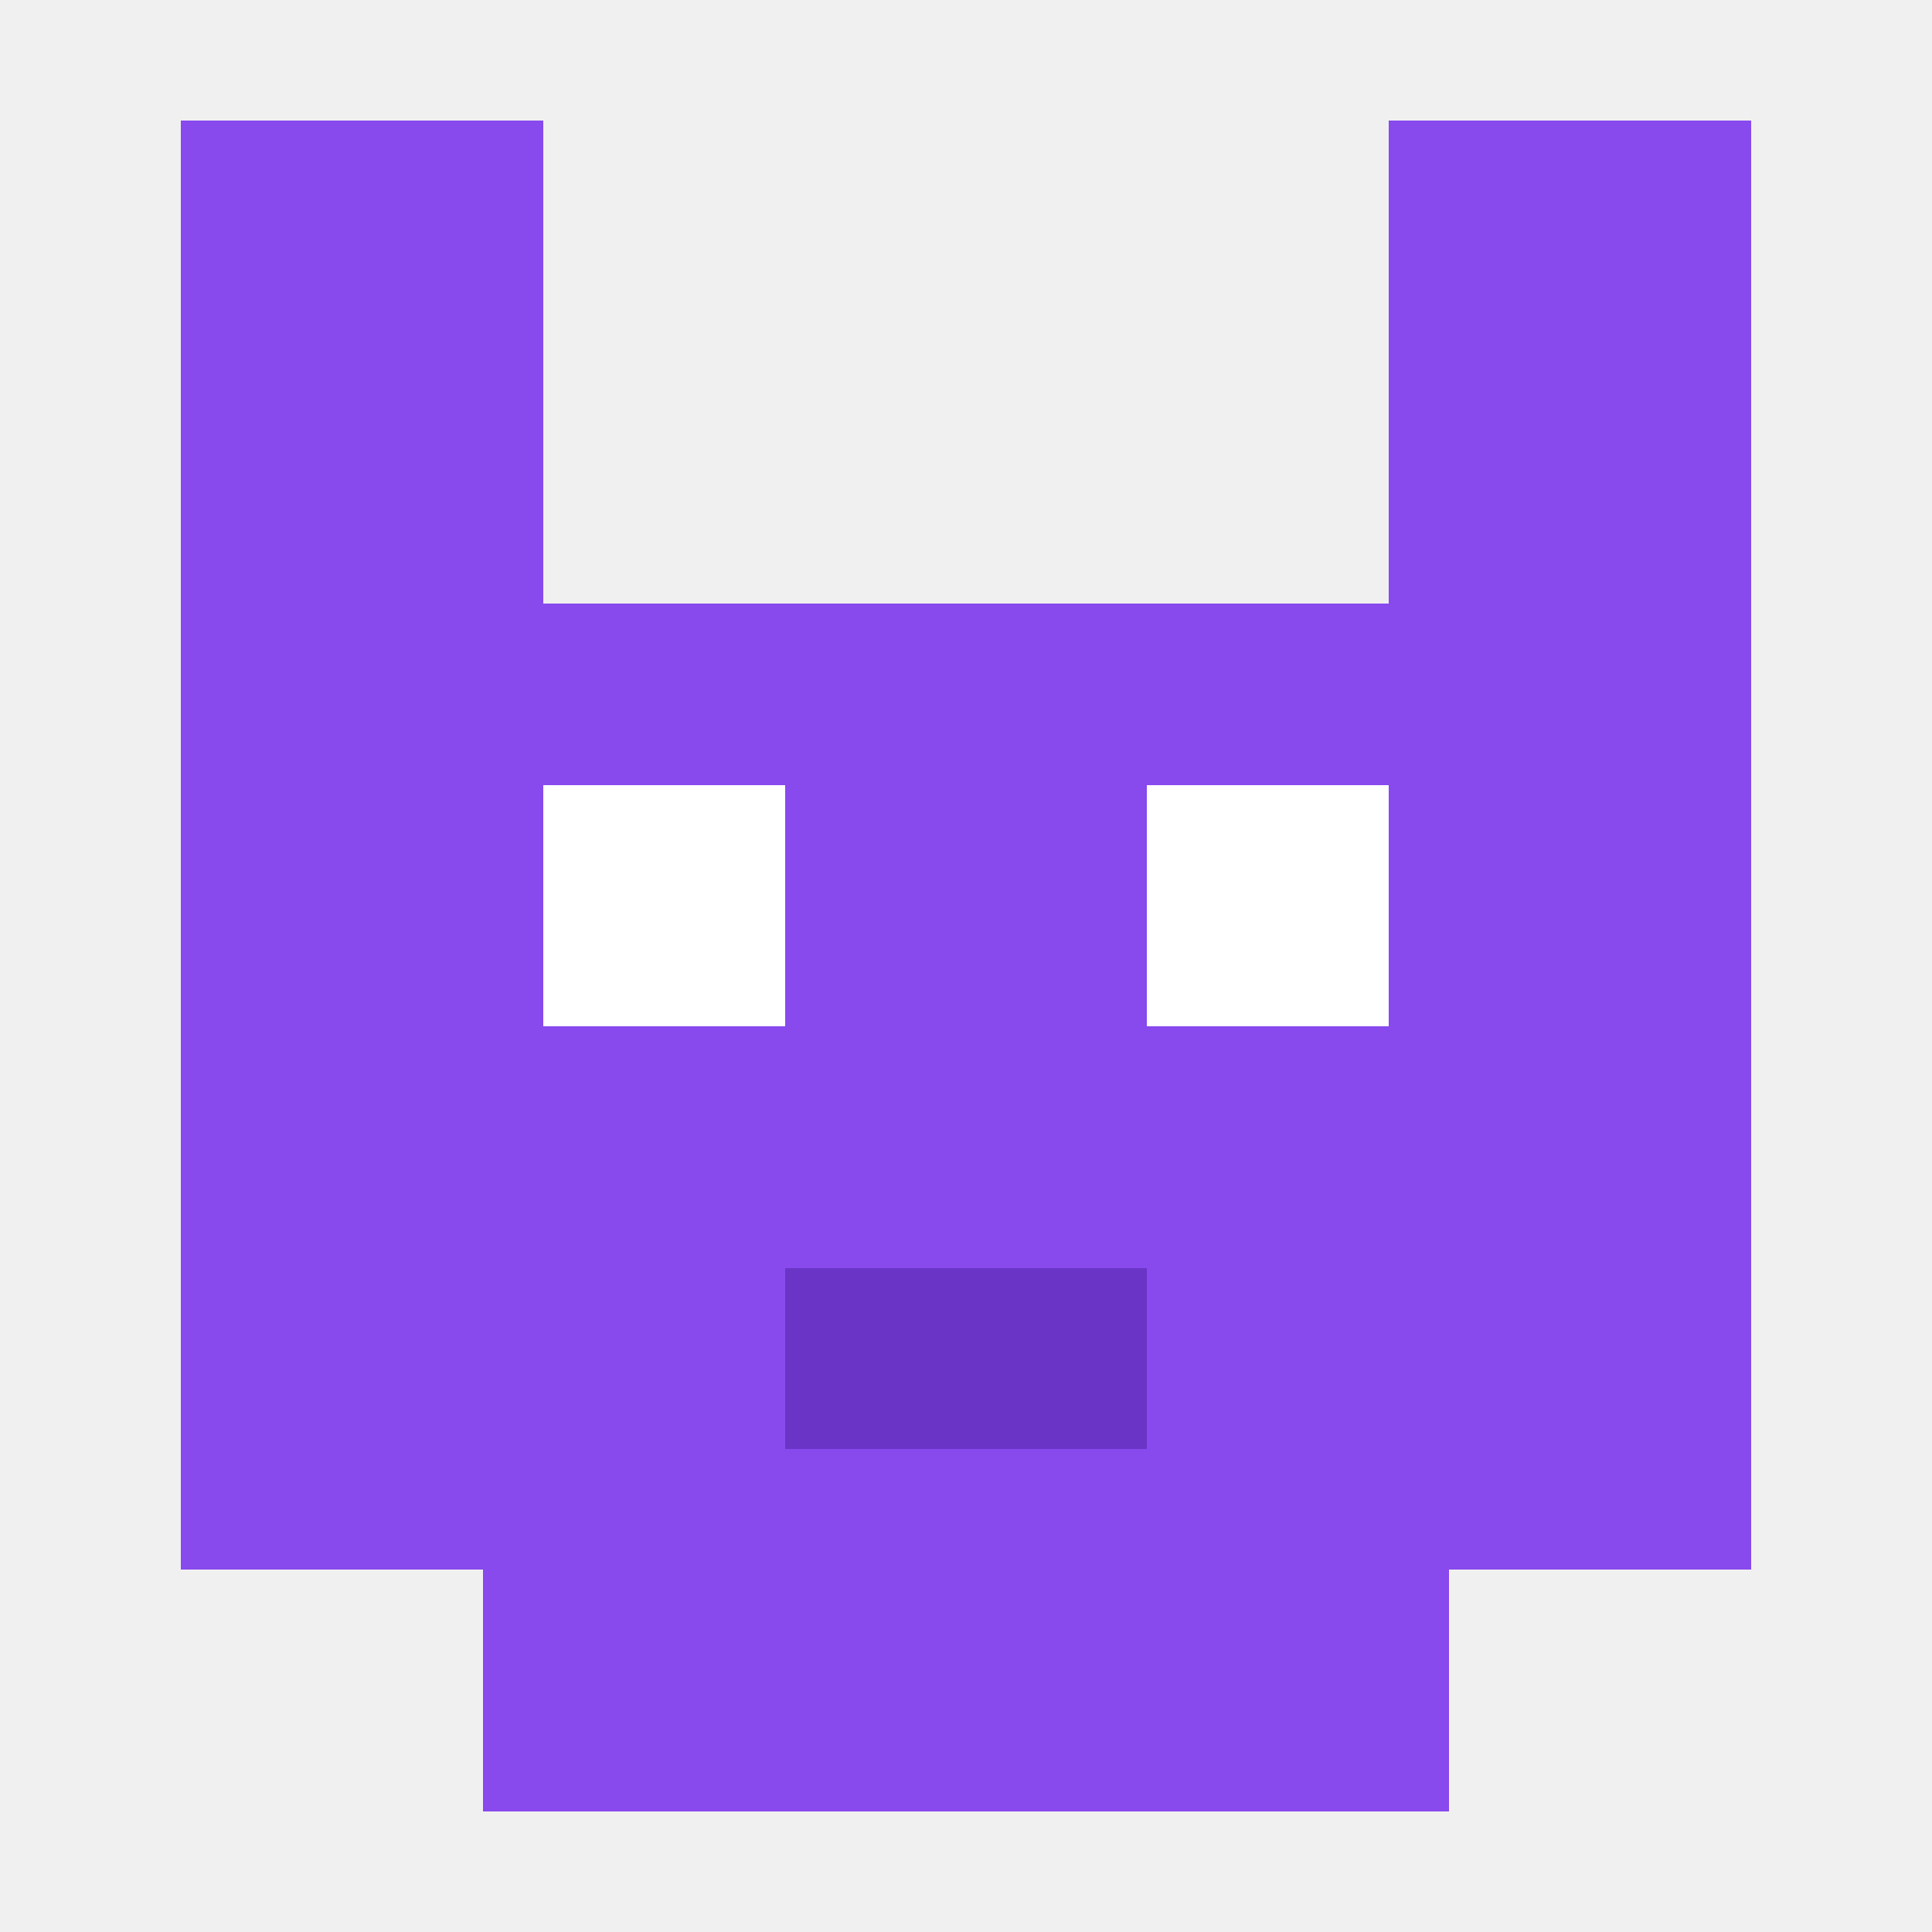
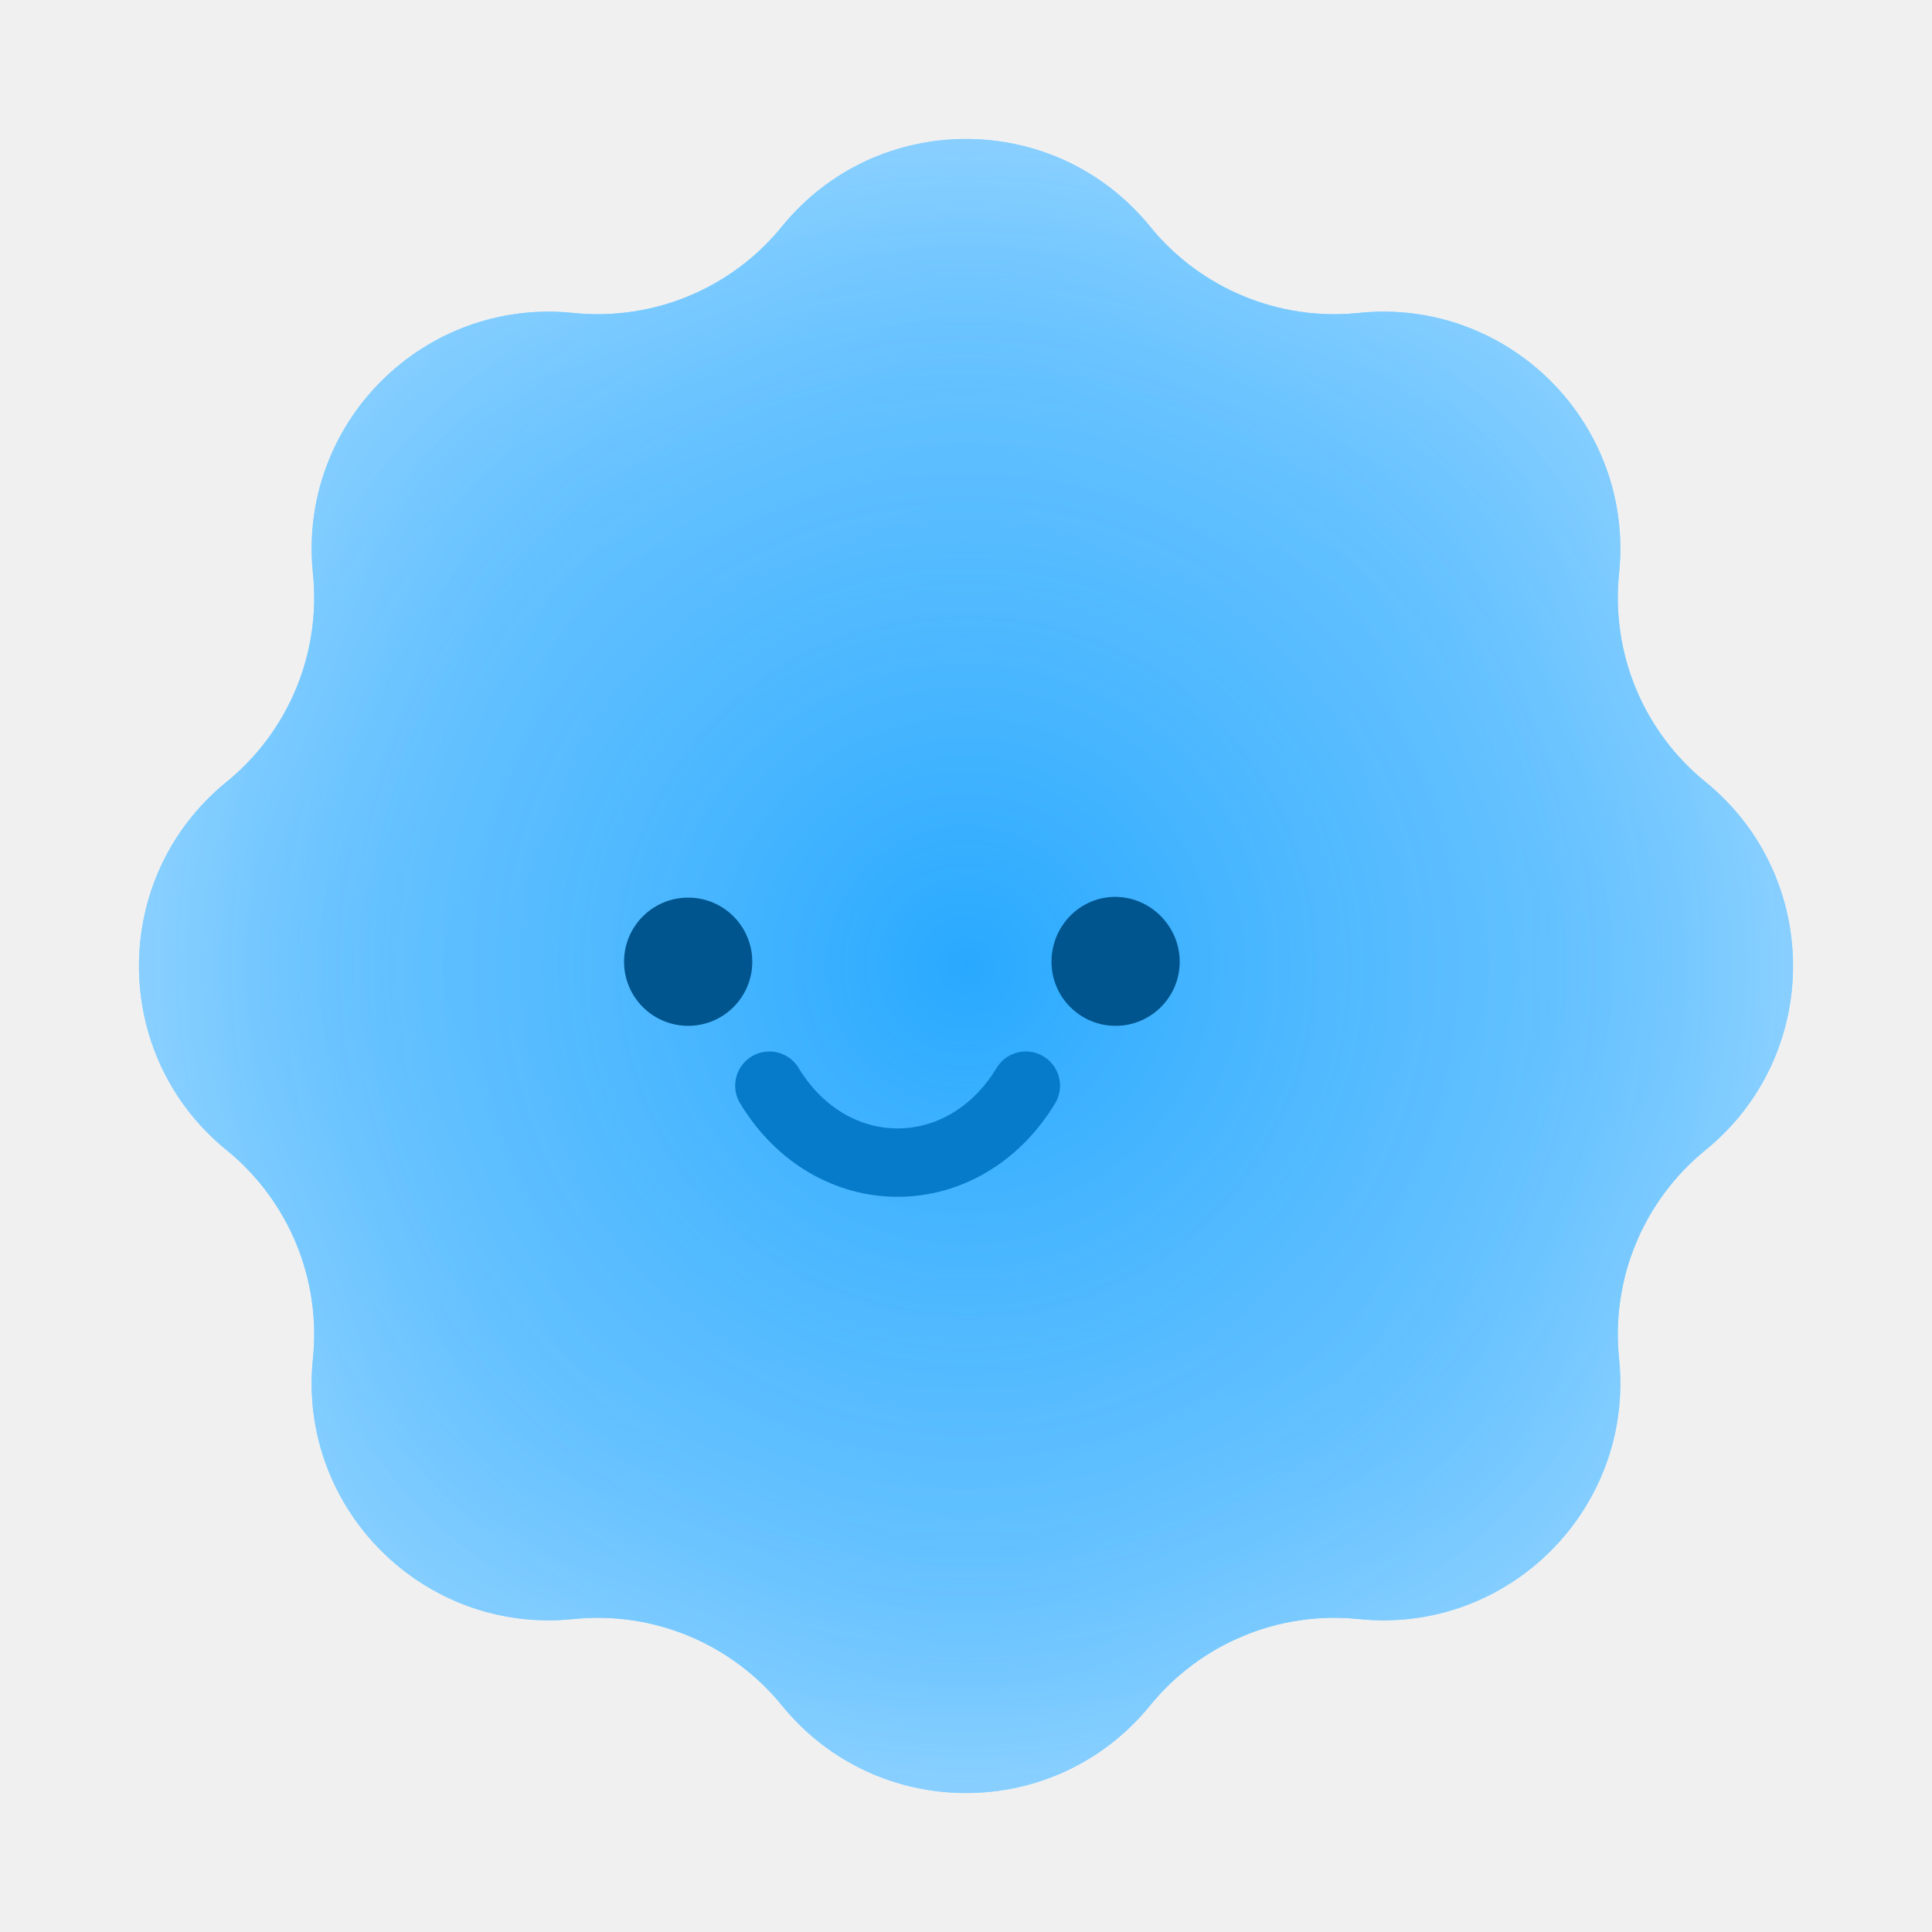
- <svg xmlns="http://www.w3.org/2000/svg" viewBox="0 0 32 32" shape-rendering="crispEdges" aria-hidden="true">
-   <path fill="#8849ed" d="M3 2h6v8h14V2h6v24h-5v4H8v-4H3z" />
-   <path fill="#fff" d="M9 13h4v4H9zm10 0h4v4h-4z" />
-   <path fill="#6a35c6" d="M13 21h6v3h-6z" />
+ <svg xmlns="http://www.w3.org/2000/svg" viewBox="0 0 226 226" fill="none" aria-hidden="true">
+   <defs>
+     <filter id="filter0_i_smiley_logo" x="16.251" y="16.251" width="193.498" height="193.498" filterUnits="userSpaceOnUse" color-interpolation-filters="sRGB">
+       <feFlood flood-opacity="0" result="BackgroundImageFix" />
+       <feBlend mode="normal" in="SourceGraphic" in2="BackgroundImageFix" result="shape" />
+       <feColorMatrix in="SourceAlpha" type="matrix" values="0 0 0 0 0 0 0 0 0 0 0 0 0 0 0 0 0 0 127 0" result="hardAlpha" />
+       <feOffset />
+       <feGaussianBlur stdDeviation="15.65" />
+       <feComposite in2="hardAlpha" operator="arithmetic" k2="-1" k3="1" />
+       <feColorMatrix type="matrix" values="0 0 0 0 1 0 0 0 0 1 0 0 0 0 1 0 0 0 0.25 0" />
+       <feBlend mode="normal" in2="shape" result="effect1_innerShadow_smiley_logo" />
+     </filter>
+     <radialGradient id="paint0_radial_smiley_logo" cx="0" cy="0" r="1" gradientUnits="userSpaceOnUse" gradientTransform="translate(113 113) rotate(90) scale(227)">
+       <stop stop-color="#28A9FF" />
+       <stop offset="1" stop-color="white" stop-opacity="0" />
+     </radialGradient>
+   </defs>
+   <g filter="url(#filter0_i_smiley_logo)">
+     <path d="M91.46 26.502C102.568 12.835 123.432 12.835 134.54 26.502C140.447 33.768 149.618 37.567 158.932 36.605C176.451 34.796 191.204 49.549 189.395 67.068C188.433 76.382 192.232 85.553 199.498 91.46C213.165 102.568 213.165 123.432 199.498 134.54C192.232 140.447 188.433 149.618 189.395 158.932C191.204 176.451 176.451 191.204 158.932 189.395C149.618 188.433 140.447 192.232 134.54 199.498C123.432 213.165 102.568 213.165 91.46 199.498C85.553 192.232 76.382 188.433 67.068 189.395C49.549 191.204 34.796 176.451 36.605 158.932C37.567 149.618 33.768 140.447 26.502 134.54C12.835 123.432 12.835 102.568 26.502 91.46C33.768 85.553 37.567 76.382 36.605 67.068C34.796 49.549 49.549 34.796 67.068 36.605C76.382 37.567 85.553 33.768 91.46 26.502Z" fill="#50B9FF" />
+     <path d="M91.46 26.502C102.568 12.835 123.432 12.835 134.54 26.502C140.447 33.768 149.618 37.567 158.932 36.605C176.451 34.796 191.204 49.549 189.395 67.068C188.433 76.382 192.232 85.553 199.498 91.46C213.165 102.568 213.165 123.432 199.498 134.54C192.232 140.447 188.433 149.618 189.395 158.932C191.204 176.451 176.451 191.204 158.932 189.395C149.618 188.433 140.447 192.232 134.54 199.498C123.432 213.165 102.568 213.165 91.46 199.498C85.553 192.232 76.382 188.433 67.068 189.395C49.549 191.204 34.796 176.451 36.605 158.932C37.567 149.618 33.768 140.447 26.502 134.54C12.835 123.432 12.835 102.568 26.502 91.46C33.768 85.553 37.567 76.382 36.605 67.068C34.796 49.549 49.549 34.796 67.068 36.605C76.382 37.567 85.553 33.768 91.46 26.502Z" fill="url(#paint0_radial_smiley_logo)" />
+   </g>
+   <circle cx="80.5" cy="112.5" r="7.5" fill="#00558E" />
+   <path d="M 123 112.5 C 123 116.642 126.358 120 130.5 120 C 134.642 120 138 116.642 138 112.5 C 138 108.358 134.589 104.915 130.447 104.915 C 126.305 104.915 123 108.358 123 112.5 Z" fill="#00558E" />
+   <path d="M90 127C97.273 139 112.727 139 120 127" stroke="#057BC9" stroke-width="8" stroke-linecap="round" />
</svg>
